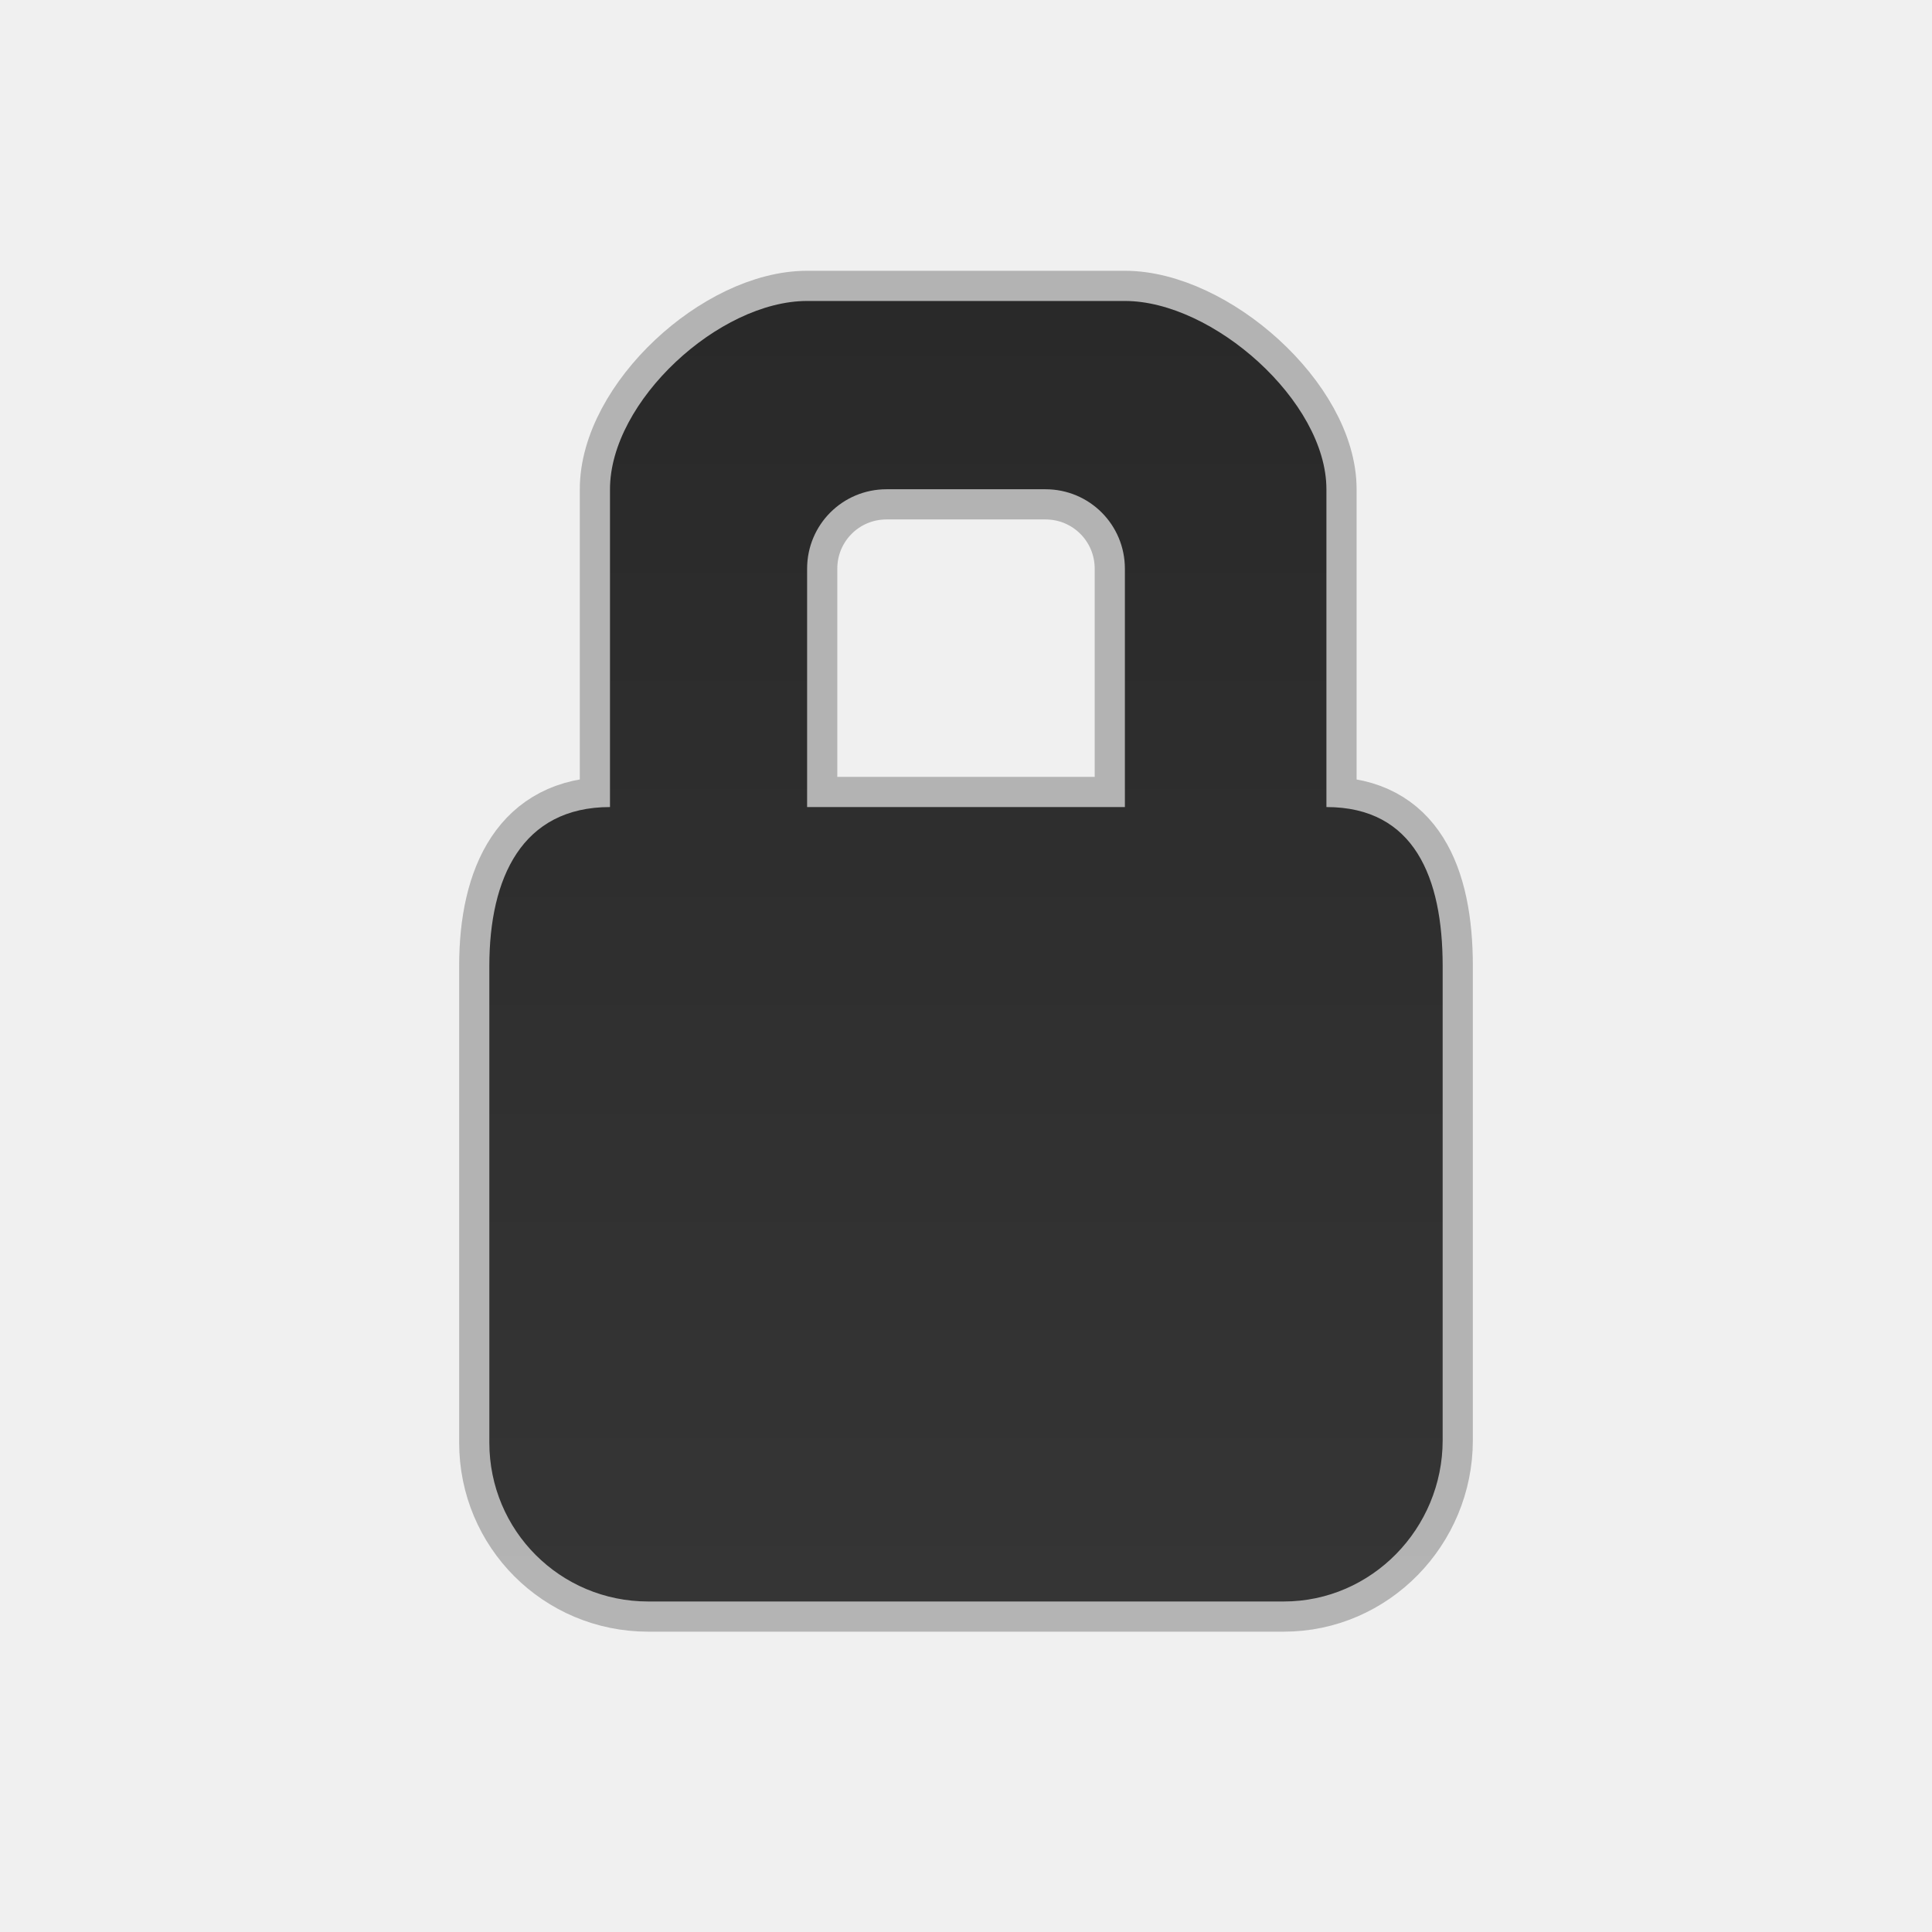
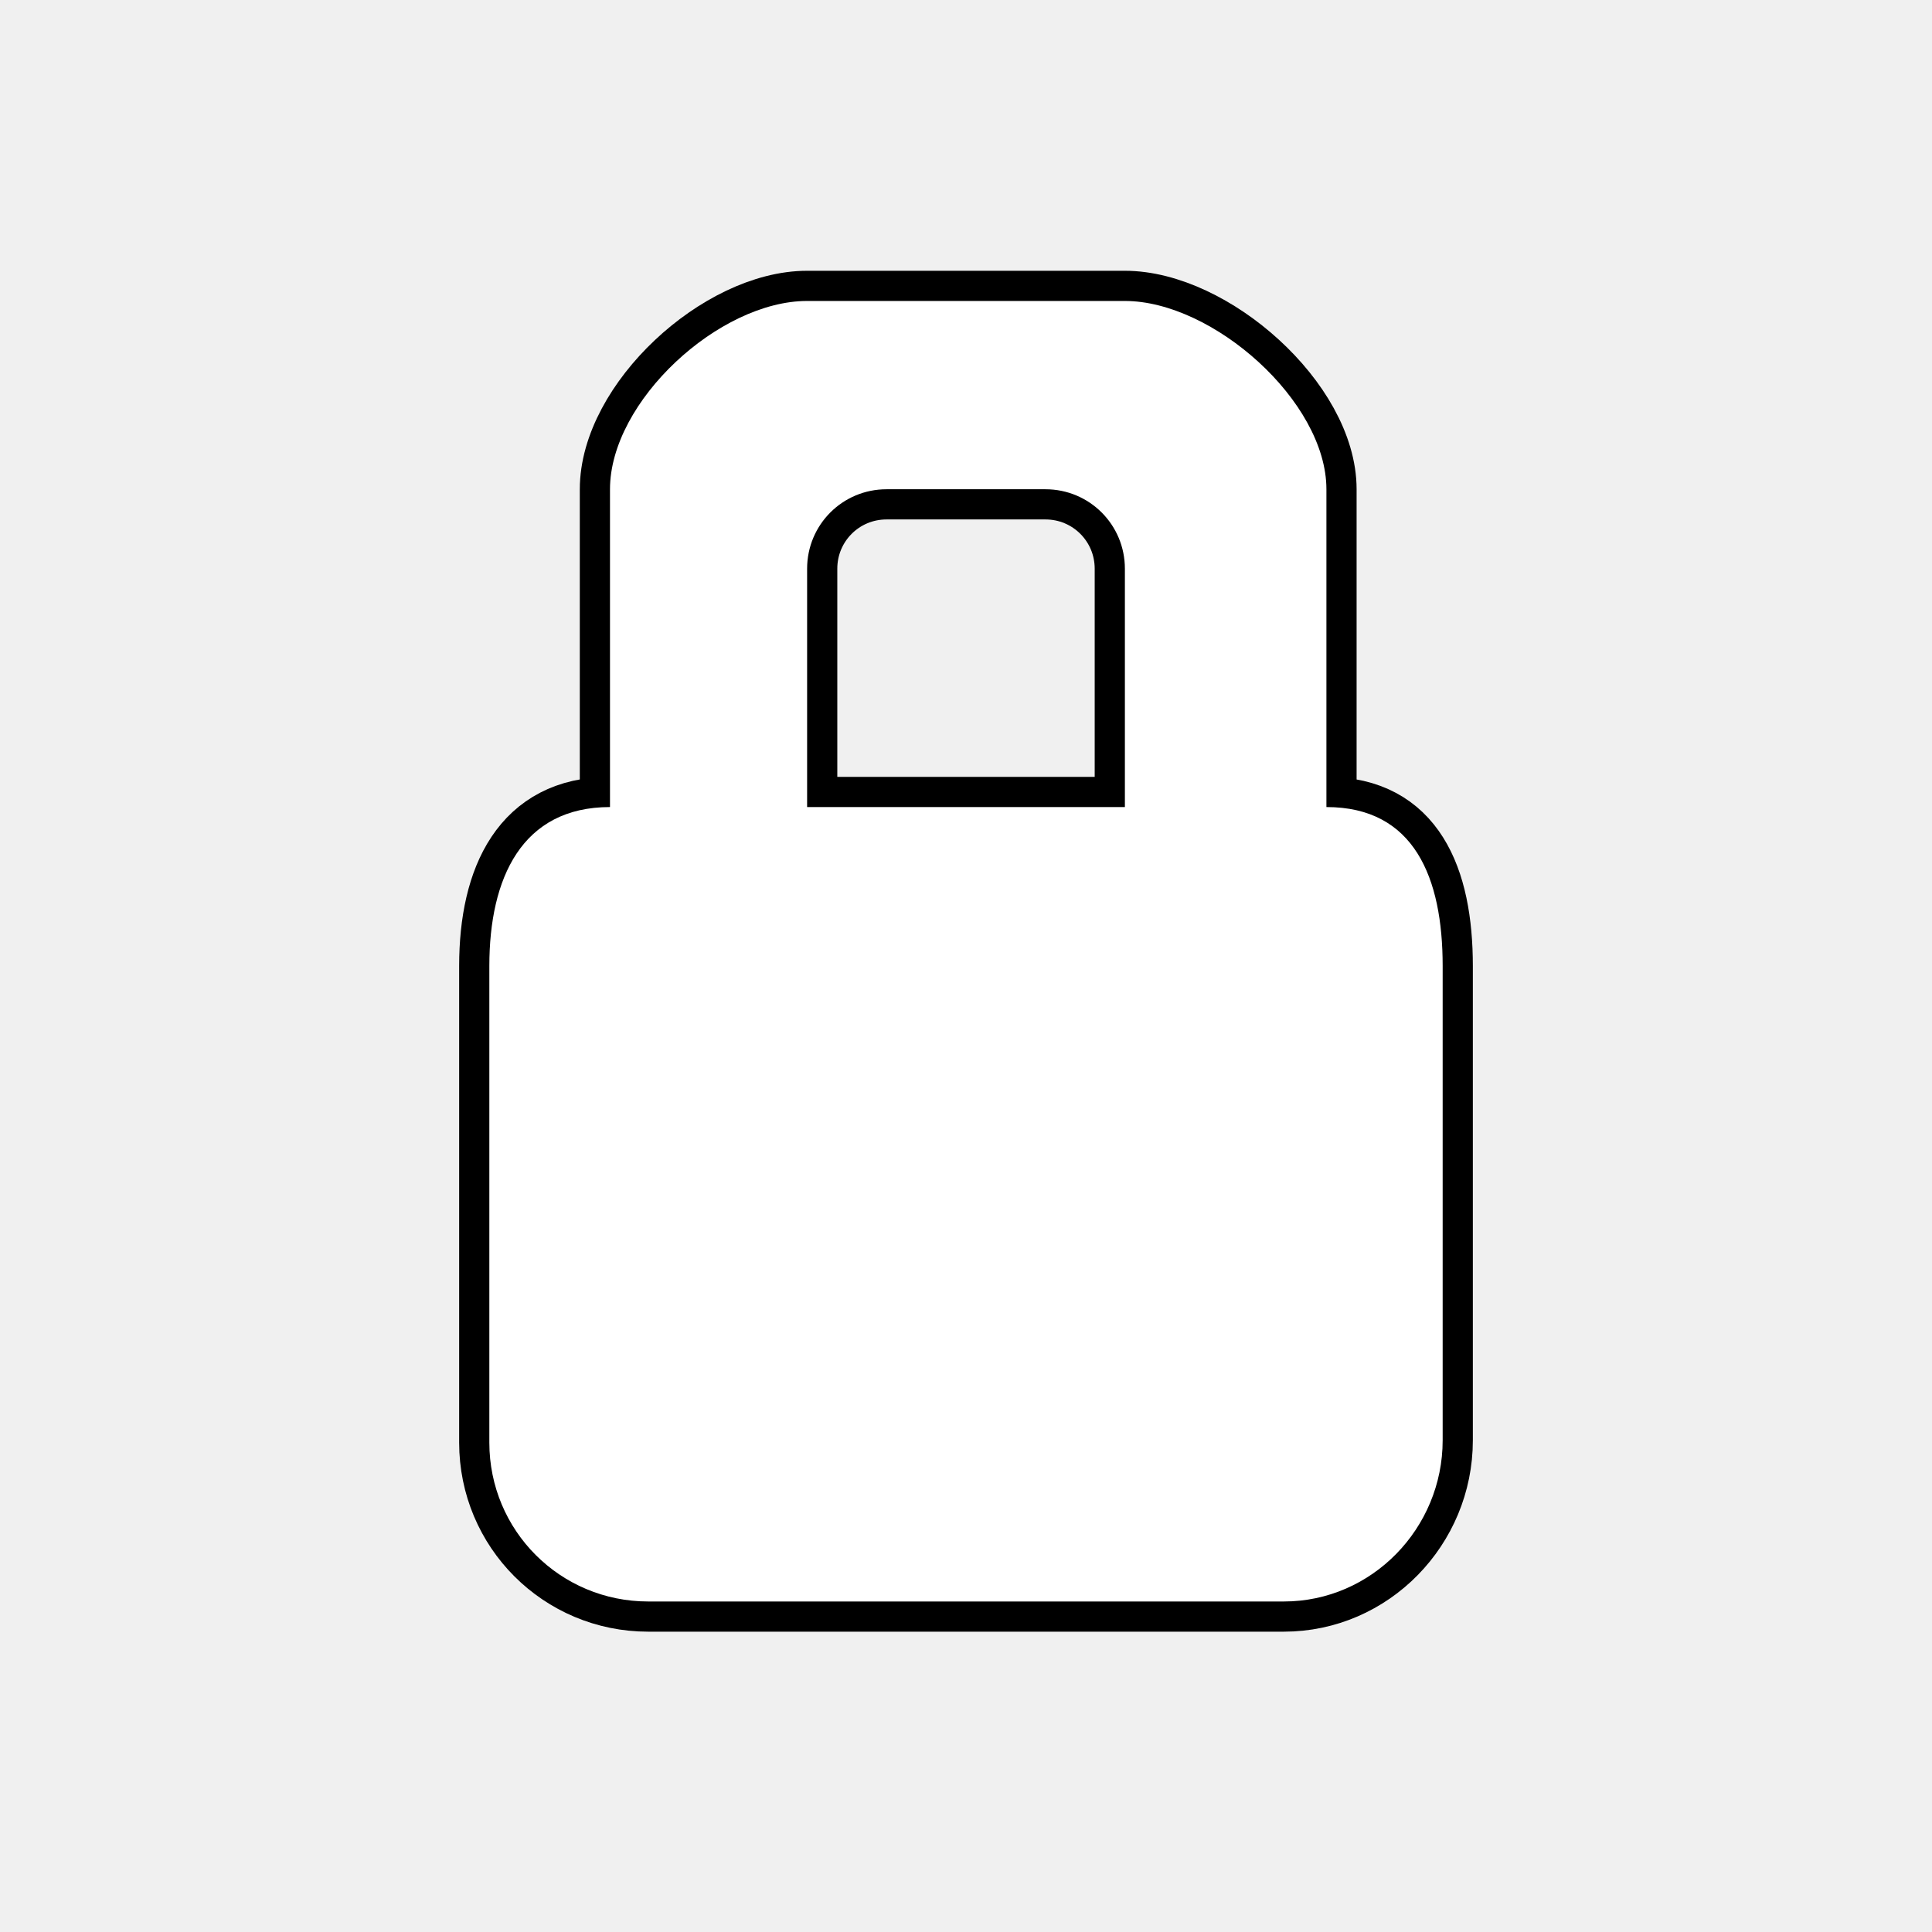
- <svg xmlns="http://www.w3.org/2000/svg" width="100%" height="100%" viewBox="0 0 96 96" version="1.1" xml:space="preserve" style="fill-rule:evenodd;clip-rule:evenodd;stroke-linejoin:round;stroke-miterlimit:1.414;">
-   <path d="M40.105,14.955c-4.374,0 -9.795,4.983 -9.795,9.356l0,15.791c-4.374,0 -5.995,3.521 -5.995,7.895l0,23.685c0,4.374 3.521,7.895 7.895,7.895l31.58,0c4.374,0 7.895,-3.635 7.895,-8.009l0,-23.571c0,-4.374 -1.402,-7.895 -5.776,-7.895l0,-15.791c0,-4.373 -5.64,-9.356 -10.014,-9.356l-15.79,0Zm3.947,9.356l7.896,0c2.187,0 3.947,1.761 3.947,3.948l0,11.843l-15.79,0l0,-11.843c0,-2.187 1.76,-3.948 3.947,-3.948Z" style="fill:none;stroke:url(#_Linear1);stroke-width:3px;" />
-   <path d="M40.105,14.955c-4.374,0 -9.795,4.983 -9.795,9.356l0,15.791c-4.374,0 -5.995,3.521 -5.995,7.895l0,23.685c0,4.374 3.521,7.895 7.895,7.895l31.58,0c4.374,0 7.895,-3.635 7.895,-8.009l0,-23.571c0,-4.374 -1.402,-7.895 -5.776,-7.895l0,-15.791c0,-4.373 -5.64,-9.356 -10.014,-9.356l-15.79,0Zm3.947,9.356l7.896,0c2.187,0 3.947,1.761 3.947,3.948l0,11.843l-15.79,0l0,-11.843c0,-2.187 1.76,-3.948 3.947,-3.948Z" style="fill:url(#_Linear2);" />
-   <defs>
+ <svg xmlns="http://www.w3.org/2000/svg" width="100%" height="100%" viewBox="0 0 96 96" version="1.1" xml:space="preserve" style="fill-rule:evenodd;clip-rule:evenodd;stroke-linejoin:round;stroke-miterlimit:1.414;" id="svg18">
+   <path d="M40.105,14.955c-4.374,0 -9.795,4.983 -9.795,9.356l0,15.791c-4.374,0 -5.995,3.521 -5.995,7.895l0,23.685c0,4.374 3.521,7.895 7.895,7.895l31.58,0c4.374,0 7.895,-3.635 7.895,-8.009l0,-23.571c0,-4.374 -1.402,-7.895 -5.776,-7.895l0,-15.791c0,-4.373 -5.64,-9.356 -10.014,-9.356l-15.79,0Zm3.947,9.356l7.896,0c2.187,0 3.947,1.761 3.947,3.948l0,11.843l-15.79,0l0,-11.843c0,-2.187 1.76,-3.948 3.947,-3.948Z" style="fill:none;stroke:#000000;stroke-width:3px;stroke-opacity:1" id="path2" />
+   <path d="M40.105,14.955c-4.374,0 -9.795,4.983 -9.795,9.356l0,15.791c-4.374,0 -5.995,3.521 -5.995,7.895l0,23.685c0,4.374 3.521,7.895 7.895,7.895l31.58,0c4.374,0 7.895,-3.635 7.895,-8.009l0,-23.571c0,-4.374 -1.402,-7.895 -5.776,-7.895l0,-15.791c0,-4.373 -5.64,-9.356 -10.014,-9.356l-15.79,0Zm3.947,9.356l7.896,0c2.187,0 3.947,1.761 3.947,3.948l0,11.843l-15.79,0l0,-11.843c0,-2.187 1.76,-3.948 3.947,-3.948Z" style="fill:#ffffff;fill-opacity:1" id="path4" />
+   <defs id="defs16">
    <linearGradient id="_Linear1" x1="0" y1="0" x2="1" y2="0" gradientUnits="userSpaceOnUse" gradientTransform="matrix(9.95699e-14,-1626.1,1626.1,9.95699e-14,-995.03,1708.18)">
-       <stop offset="0" style="stop-color:#fff;stop-opacity:0.212" />
-       <stop offset="1" style="stop-color:#b3b3b3;stop-opacity:1" />
+       <stop offset="0" style="stop-color:#fff;stop-opacity:0.212" id="stop6" />
+       <stop offset="1" style="stop-color:#b3b3b3;stop-opacity:1" id="stop8" />
    </linearGradient>
    <linearGradient id="_Linear2" x1="0" y1="0" x2="1" y2="0" gradientUnits="userSpaceOnUse" gradientTransform="matrix(3.90943e-15,63.8458,-63.8458,3.90943e-15,48,15.3431)">
-       <stop offset="0" style="stop-color:#292929;stop-opacity:1" />
-       <stop offset="1" style="stop-color:#353535;stop-opacity:1" />
+       <stop offset="0" style="stop-color:#292929;stop-opacity:1" id="stop11" />
+       <stop offset="1" style="stop-color:#353535;stop-opacity:1" id="stop13" />
    </linearGradient>
  </defs>
</svg>
